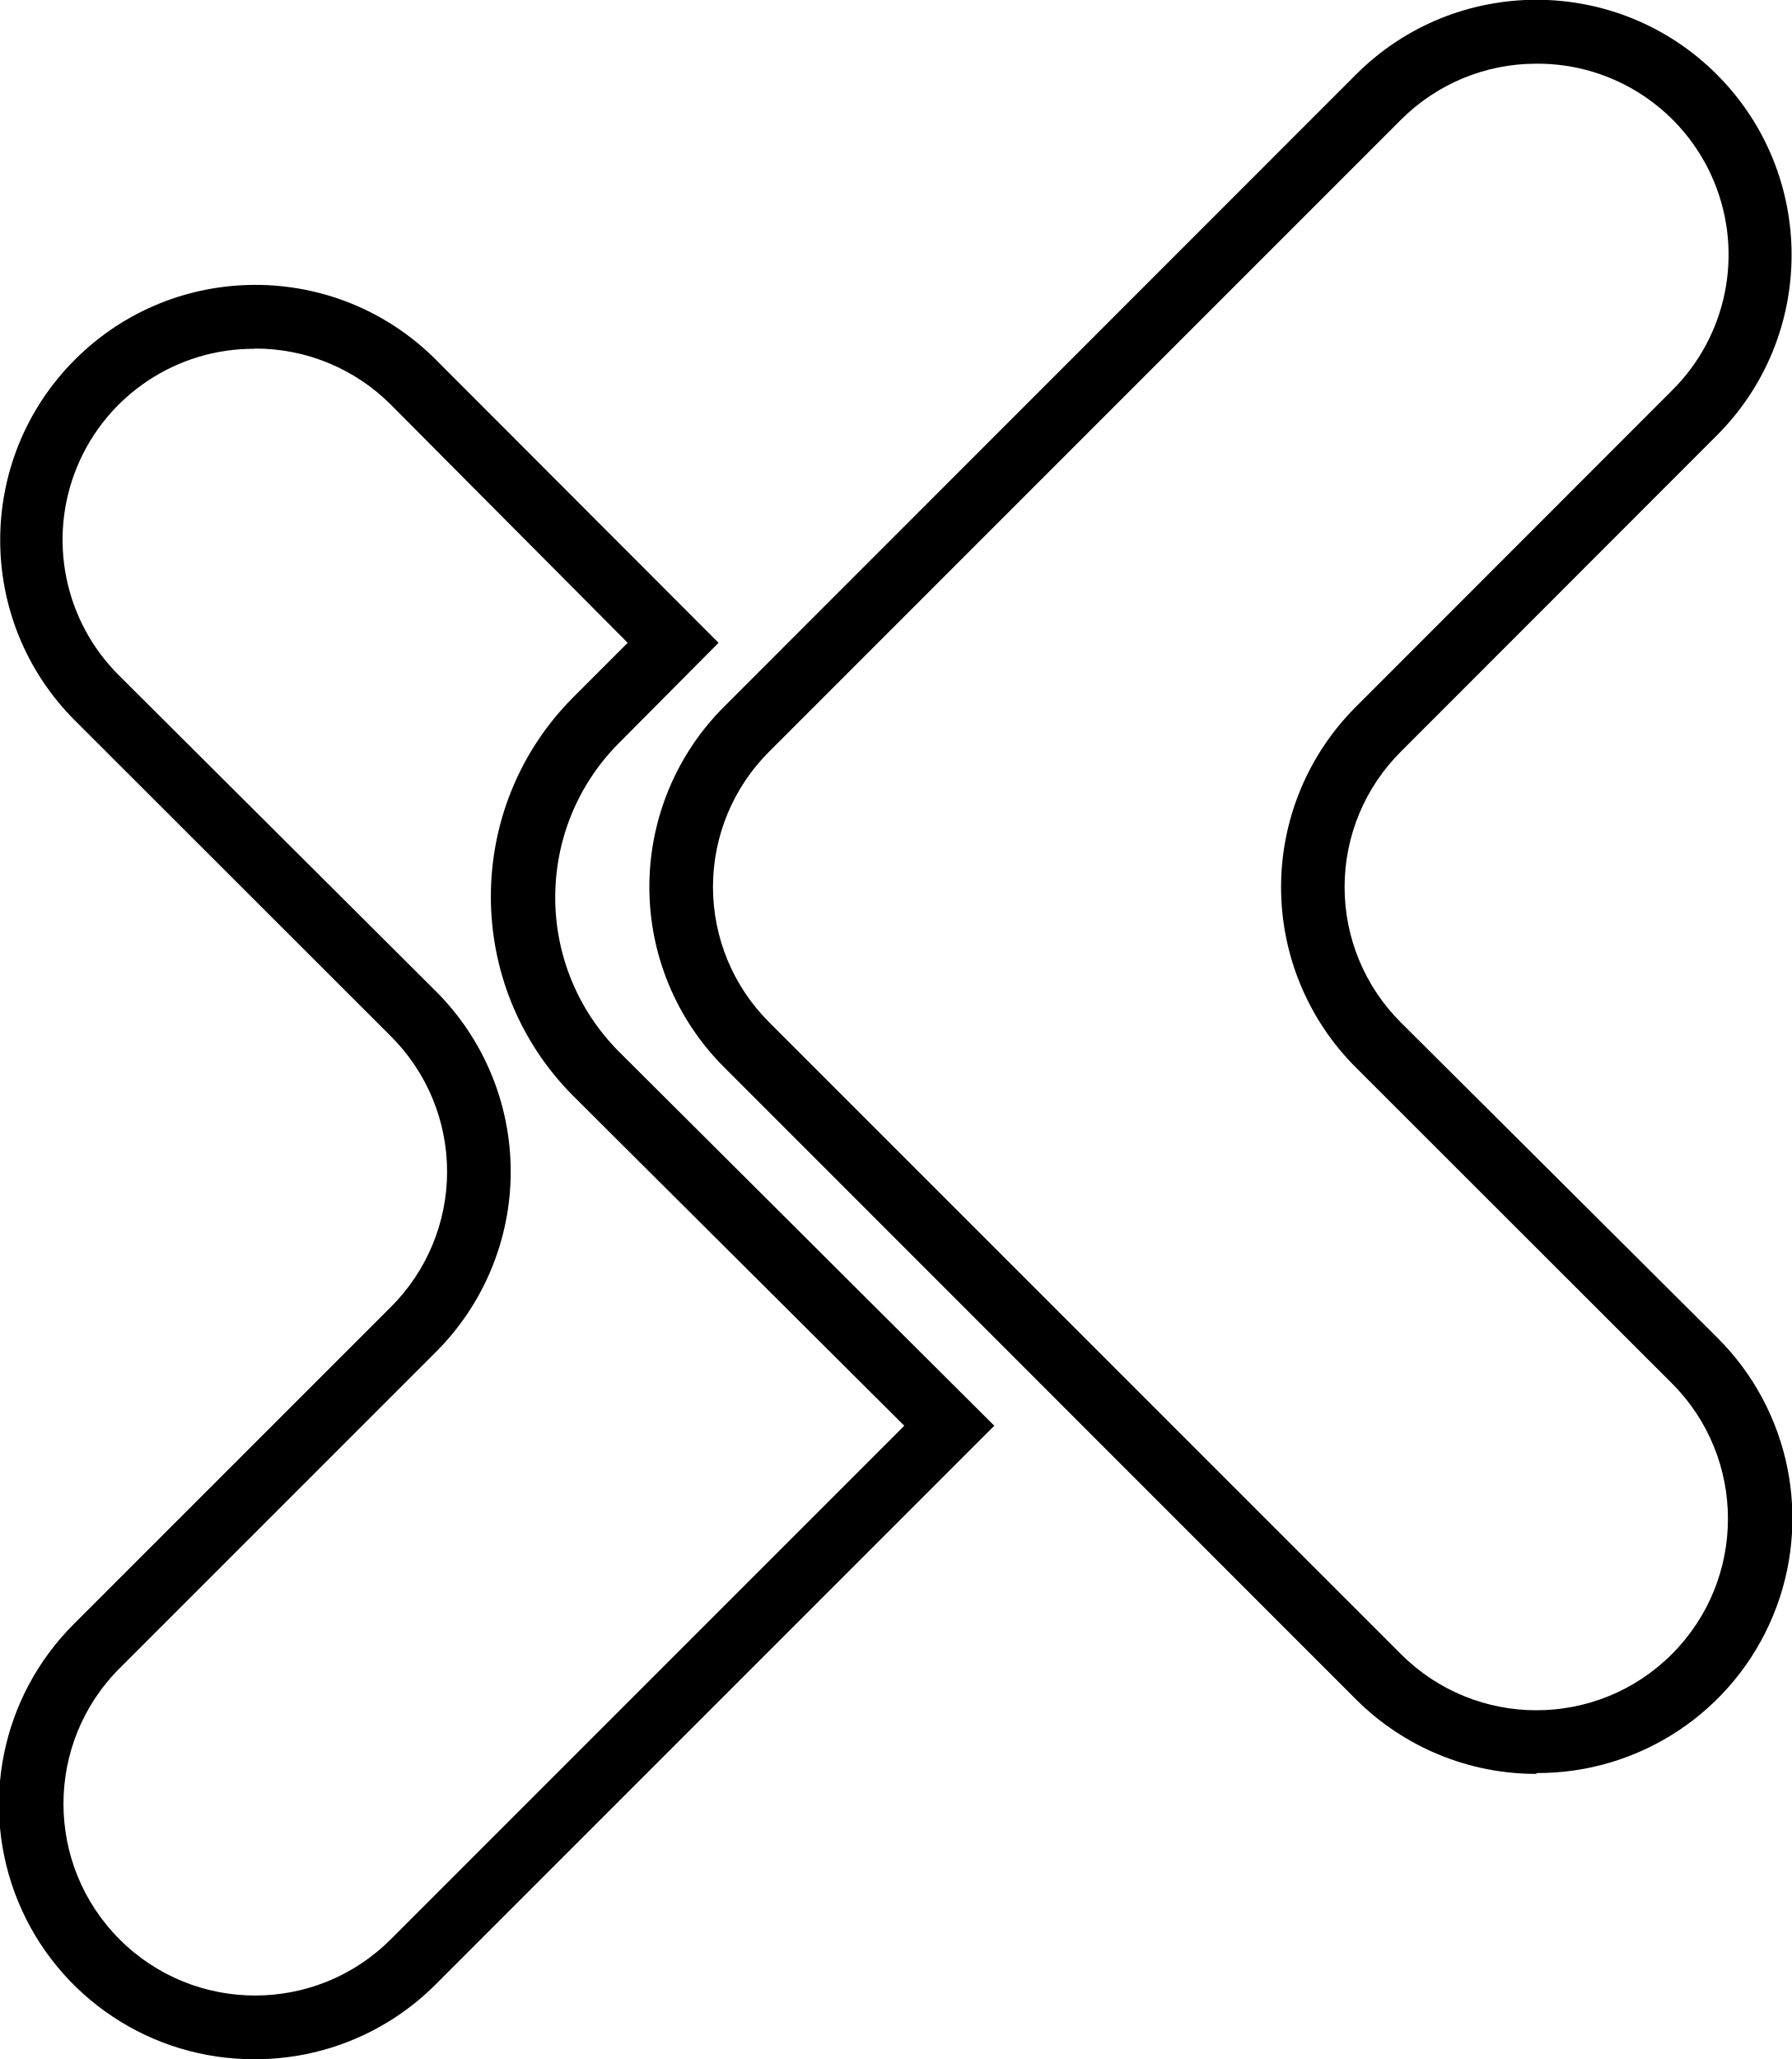
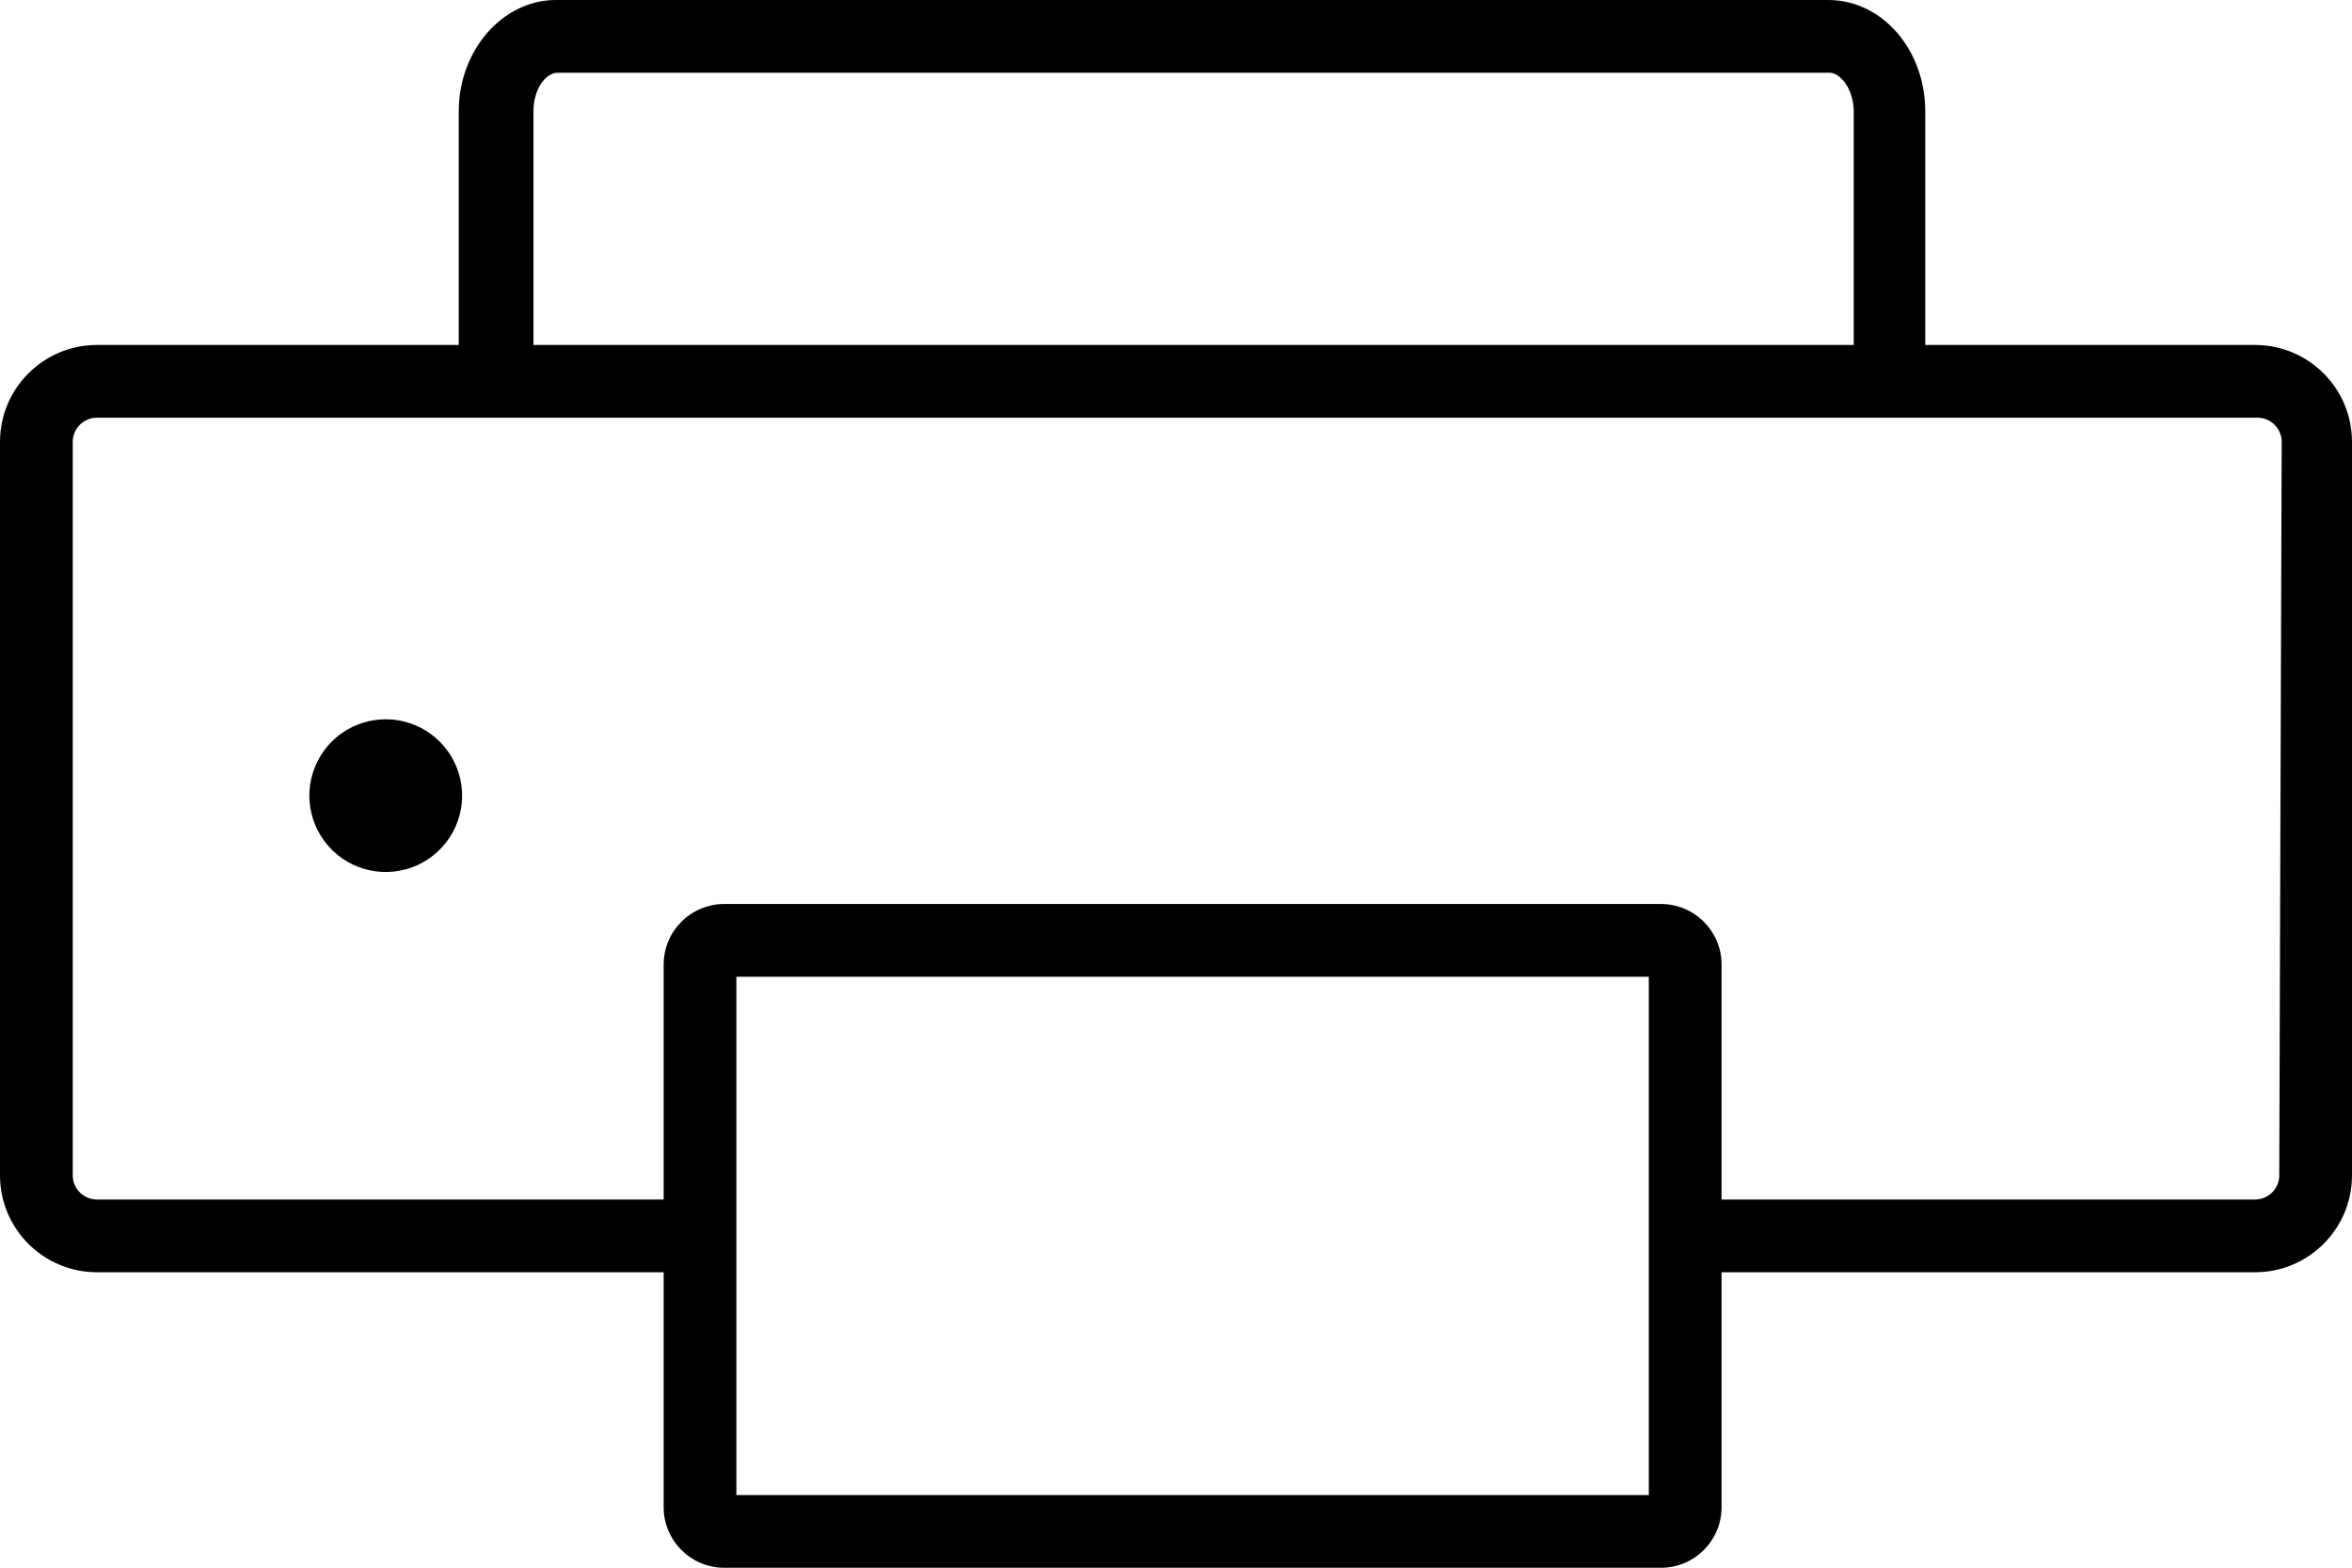
- <svg xmlns="http://www.w3.org/2000/svg" viewBox="0 0 84.4 96.99">
+ <svg xmlns="http://www.w3.org/2000/svg" viewBox="0 0 97 64.67">
  <g id="Layer_2" data-name="Layer 2">
    <g id="Layer_1-2" data-name="Layer 1">
-       <path d="M12,97A12,12,0,0,1,3.51,76.47l14.9-14.9a9,9,0,0,0,0-12.76L3.53,33.94a12,12,0,0,1,17-17L33.85,30.28,29.16,35a10.3,10.3,0,0,0,0,14.54L46.84,67.16,20.53,93.47A12,12,0,0,1,12,97Zm0-80.57a9,9,0,0,0-6.38,15.4L20.53,46.69a12,12,0,0,1,0,17L5.63,78.59A9,9,0,0,0,18.41,91.35L42.6,67.16,27,51.62a13.3,13.3,0,0,1,0-18.77l2.57-2.57L18.41,19.06A9,9,0,0,0,12,16.42Z" />
-       <path d="M72.38,83.56a12,12,0,0,1-8.5-3.51L34.12,50.28a12,12,0,0,1,0-17L63.88,3.51a12,12,0,1,1,17,17L66,35.4a9,9,0,0,0,0,12.77L80.89,63a12,12,0,0,1-8.51,20.52ZM72.38,3A9,9,0,0,0,66,5.64L36.24,35.4a9,9,0,0,0,0,12.76L66,77.92A9,9,0,0,0,78.76,65.16L63.88,50.29a12,12,0,0,1,0-17h0L78.76,18.4A9,9,0,0,0,72.38,3Z" />
+       <path d="M15.9,29.67A3.15,3.15,0,0,0,13,31.61a3.15,3.15,0,1,0,2.91-1.94Z" />
+       <path d="M93.05,14.23H79.4V4.59c0-2.53-1.77-4.59-4-4.59H22.92c-2.18,0-4,2.06-4,4.59v9.64H4A4,4,0,0,0,0,18.18V48.53a4,4,0,0,0,4,3.95H27.37v9.69a2.5,2.5,0,0,0,2.5,2.5H68.5a2.5,2.5,0,0,0,2.5-2.5V52.48h22a4,4,0,0,0,4-3.95V18.18A4,4,0,0,0,93.05,14.23ZM22,4.59c0-.91.5-1.59,1-1.59H75.45c.45,0,1,.68,1,1.59v9.64H22ZM68,61.67H30.37V40.29H68ZM94,48.53a1,1,0,0,1-1,.95H71V39.79a2.5,2.5,0,0,0-2.5-2.5H29.87a2.5,2.5,0,0,0-2.5,2.5v9.69H4a1,1,0,0,1-1-.95V18.18a1,1,0,0,1,1-.95h89.1a1,1,0,0,1,1,.95Z" />
    </g>
  </g>
</svg>
